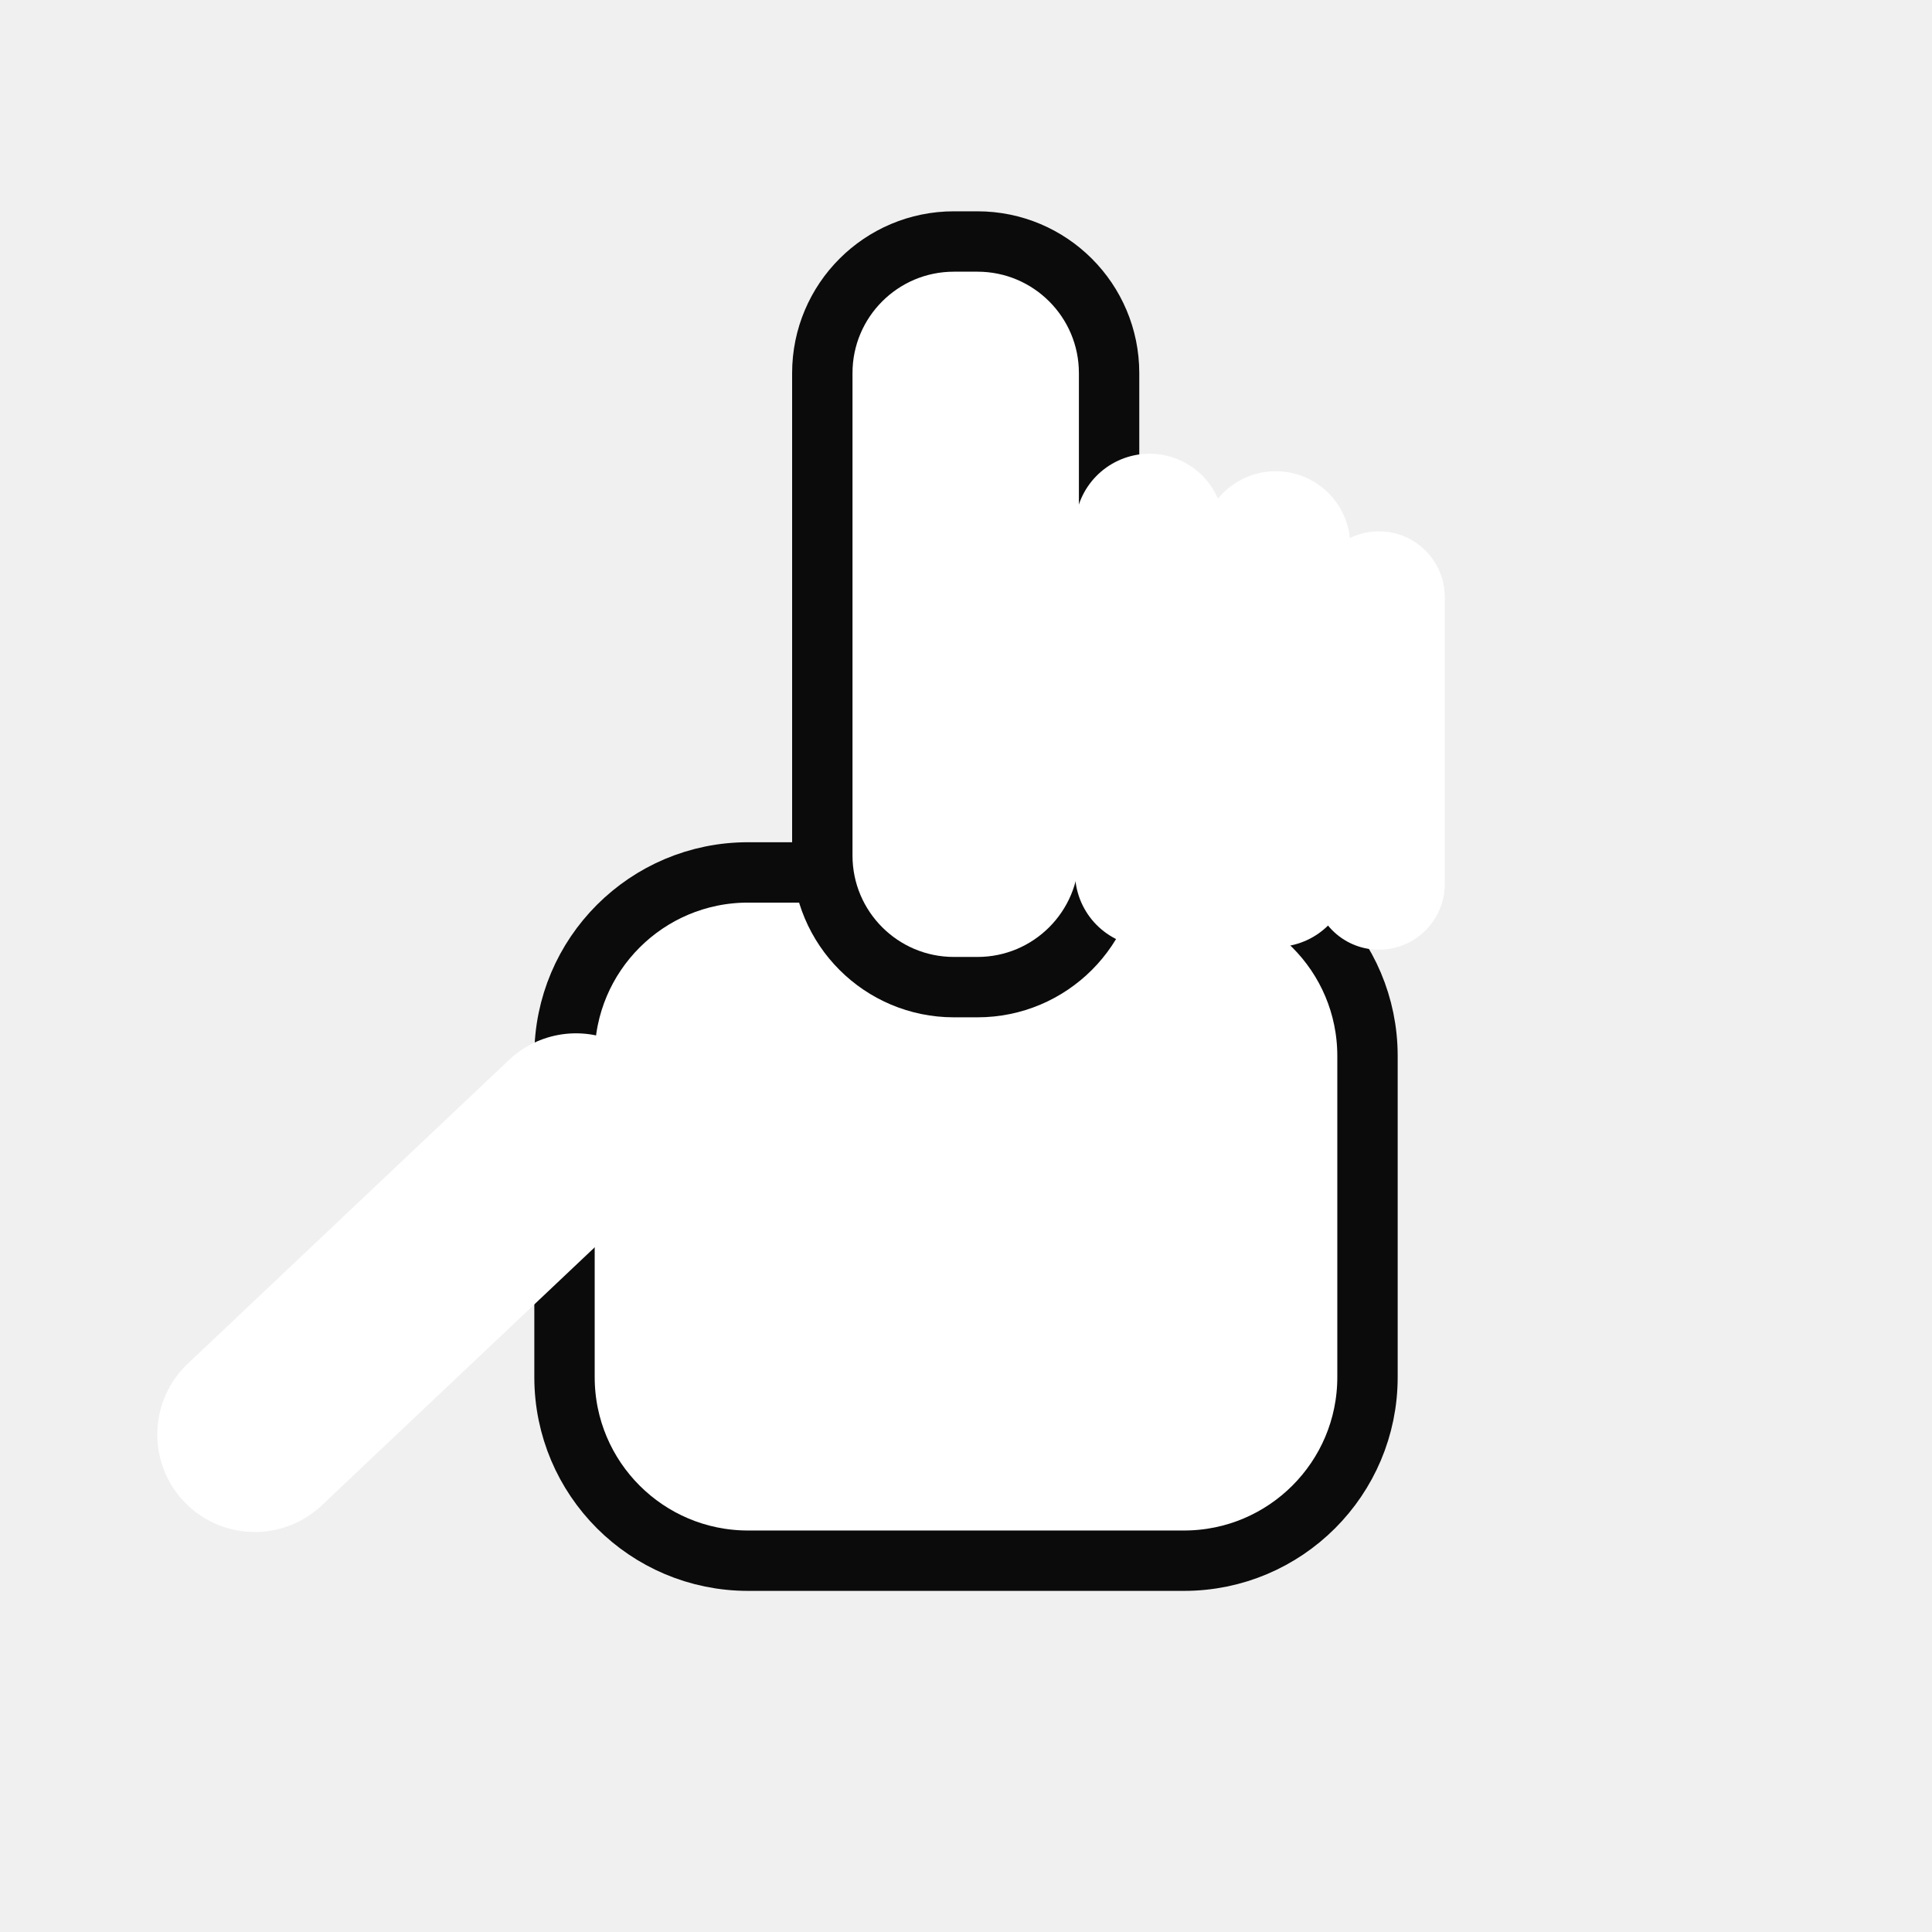
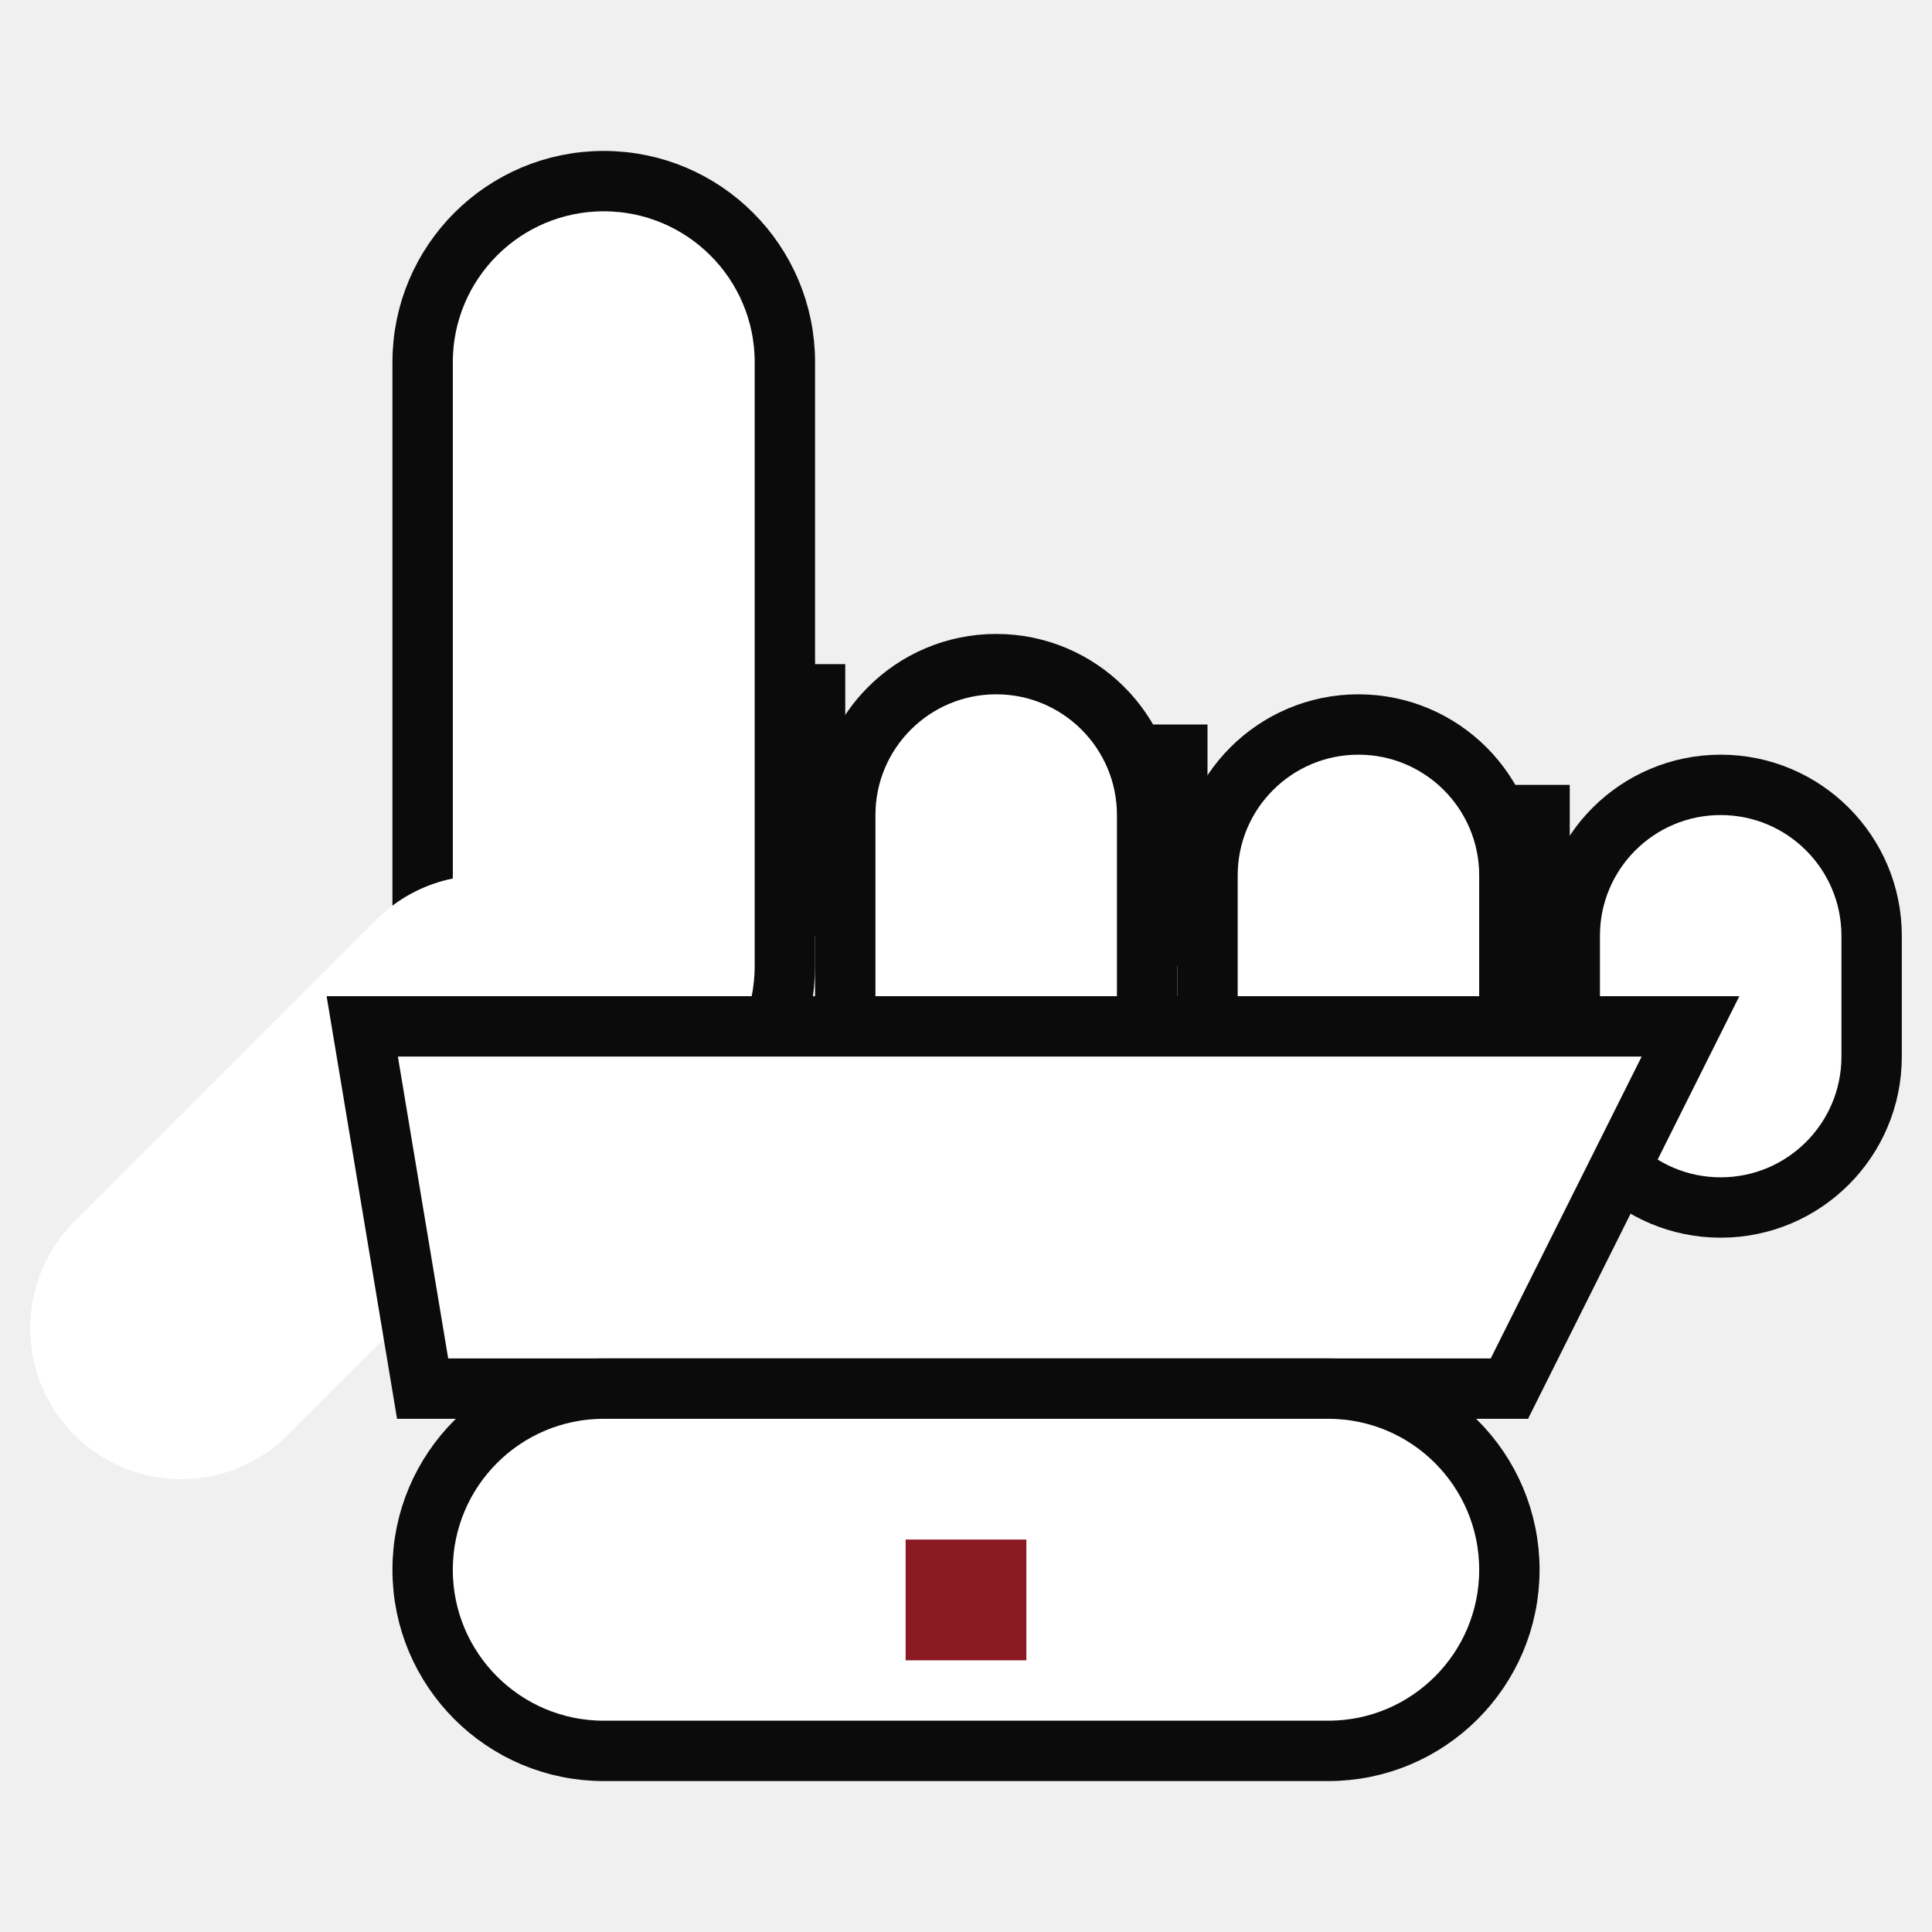
- <svg xmlns="http://www.w3.org/2000/svg" width="256" height="256" viewBox="0 0 32 32" data-hotspot="16.00,4.00">
+ <svg xmlns="http://www.w3.org/2000/svg" width="256" height="256" viewBox="0 0 32 32" data-hotspot="10.00,3.00">
  <g>
-     <rect x="9.35" y="14.45" width="13.30" height="11.40" rx="3.04" fill="#FFFFFF" stroke="#0B0B0B" stroke-width="1.0" />
-     <rect x="13.62" y="4.00" width="4.75" height="12.35" rx="2.18" fill="#FFFFFF" stroke="#0B0B0B" stroke-width="1.0" />
-     <line x1="9.54" y1="18.73" x2="4.22" y2="23.76" stroke="#FFFFFF" stroke-width="3.23" stroke-linecap="round" />
-     <line x1="19.04" y1="8.75" x2="19.04" y2="14.45" stroke="#FFFFFF" stroke-width="2.47" stroke-linecap="round" />
-     <line x1="21.13" y1="9.04" x2="21.13" y2="14.45" stroke="#FFFFFF" stroke-width="2.47" stroke-linecap="round" />
-     <line x1="22.84" y1="9.89" x2="22.84" y2="14.64" stroke="#FFFFFF" stroke-width="2.18" stroke-linecap="round" />
+     <rect x="7.00" y="3.00" width="6.00" height="16.00" rx="3.00" fill="#FFFFFF" stroke="#0B0B0B" stroke-width="1.0" />
+     <rect x="14.00" y="11.00" width="5.00" height="9.00" rx="2.50" fill="#FFFFFF" stroke="#0B0B0B" stroke-width="1.0" />
+     <rect x="20.00" y="12.00" width="5.00" height="8.00" rx="2.50" fill="#FFFFFF" stroke="#0B0B0B" stroke-width="1.0" />
+     <rect x="26.00" y="13.00" width="5.00" height="7.00" rx="2.50" fill="#FFFFFF" stroke="#0B0B0B" stroke-width="1.0" />
+     <line x1="8.00" y1="17.00" x2="3.00" y2="22.00" stroke="#FFFFFF" stroke-width="5.0" stroke-linecap="round" />
+     <polygon points="6.00,17.00 28.00,17.00 25.00,23.00 7.00,23.00" fill="#FFFFFF" stroke="#0B0B0B" stroke-width="1.0" />
+     <rect x="7.00" y="23.00" width="18.00" height="6.00" rx="3.00" fill="#FFFFFF" stroke="#0B0B0B" stroke-width="1.0" />
  </g>
+   <line x1="13.50" y1="11.00" x2="13.50" y2="15.50" stroke="#0B0B0B" stroke-width="1.0" />
+   <line x1="19.50" y1="12.00" x2="19.50" y2="16.00" stroke="#0B0B0B" stroke-width="1.0" />
+   <line x1="25.50" y1="13.00" x2="25.50" y2="16.50" stroke="#0B0B0B" stroke-width="1.0" />
+   <rect x="15.00" y="25.50" width="2.00" height="2.00" fill="#8C1A25" />
</svg>
